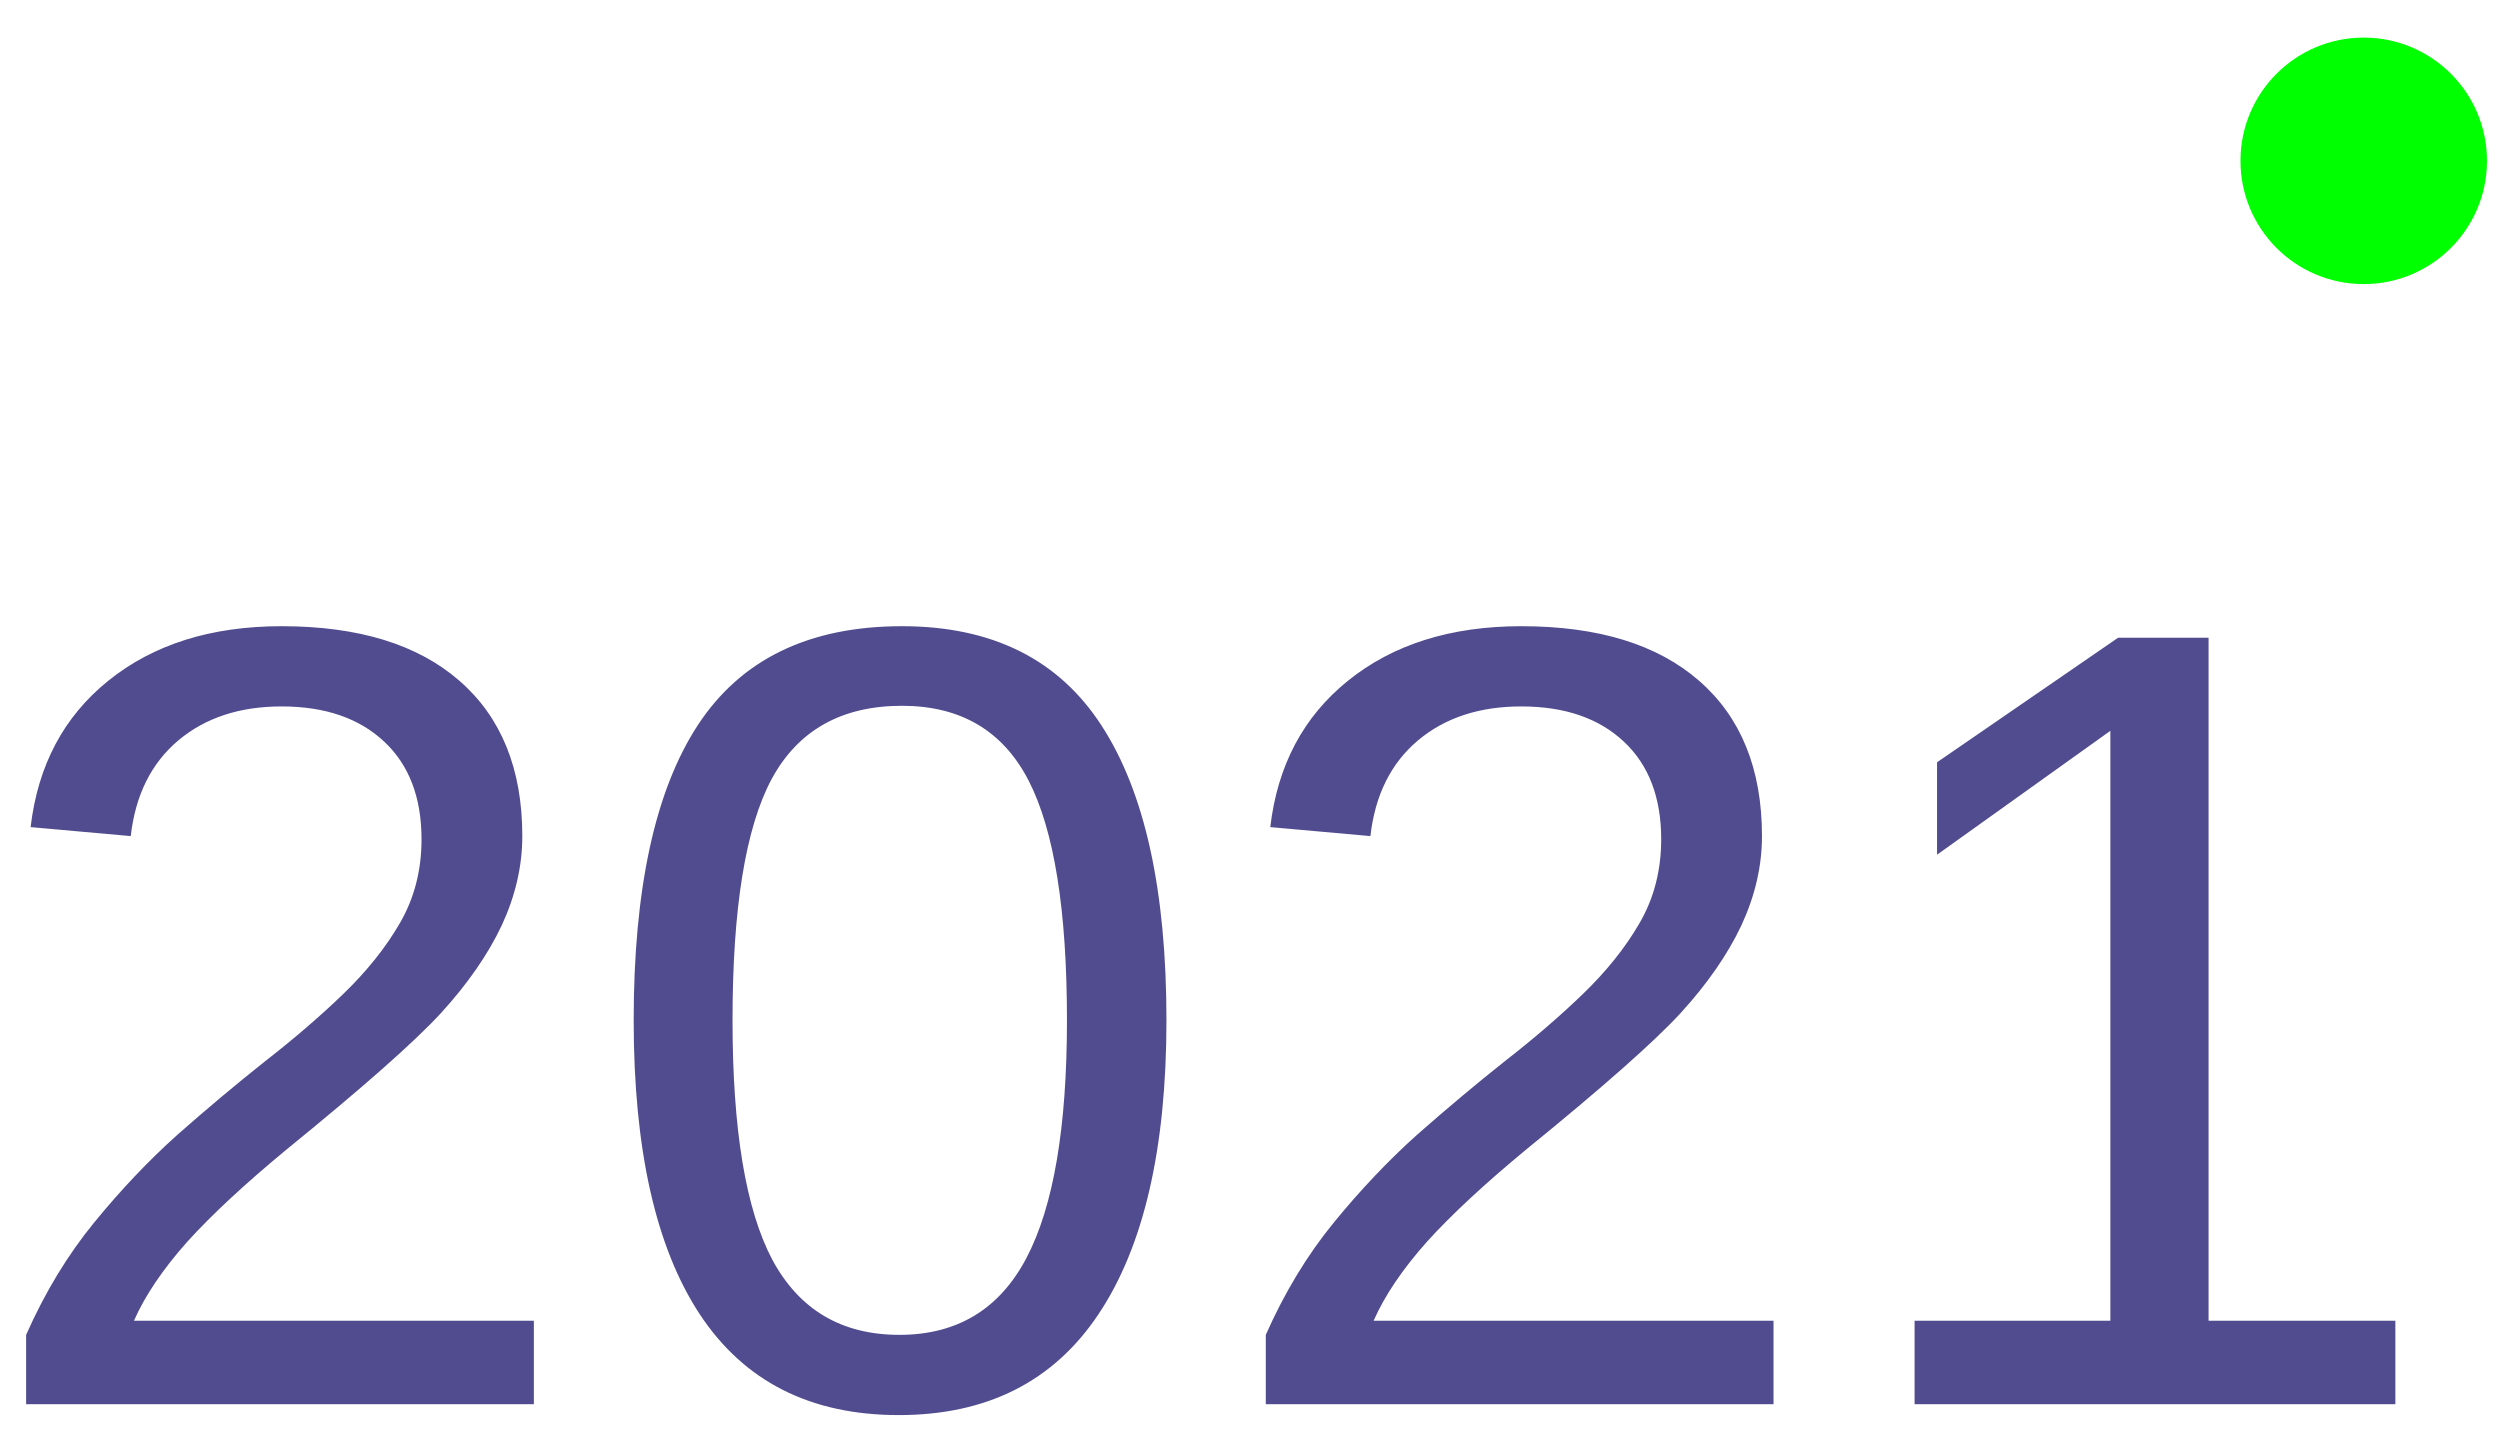
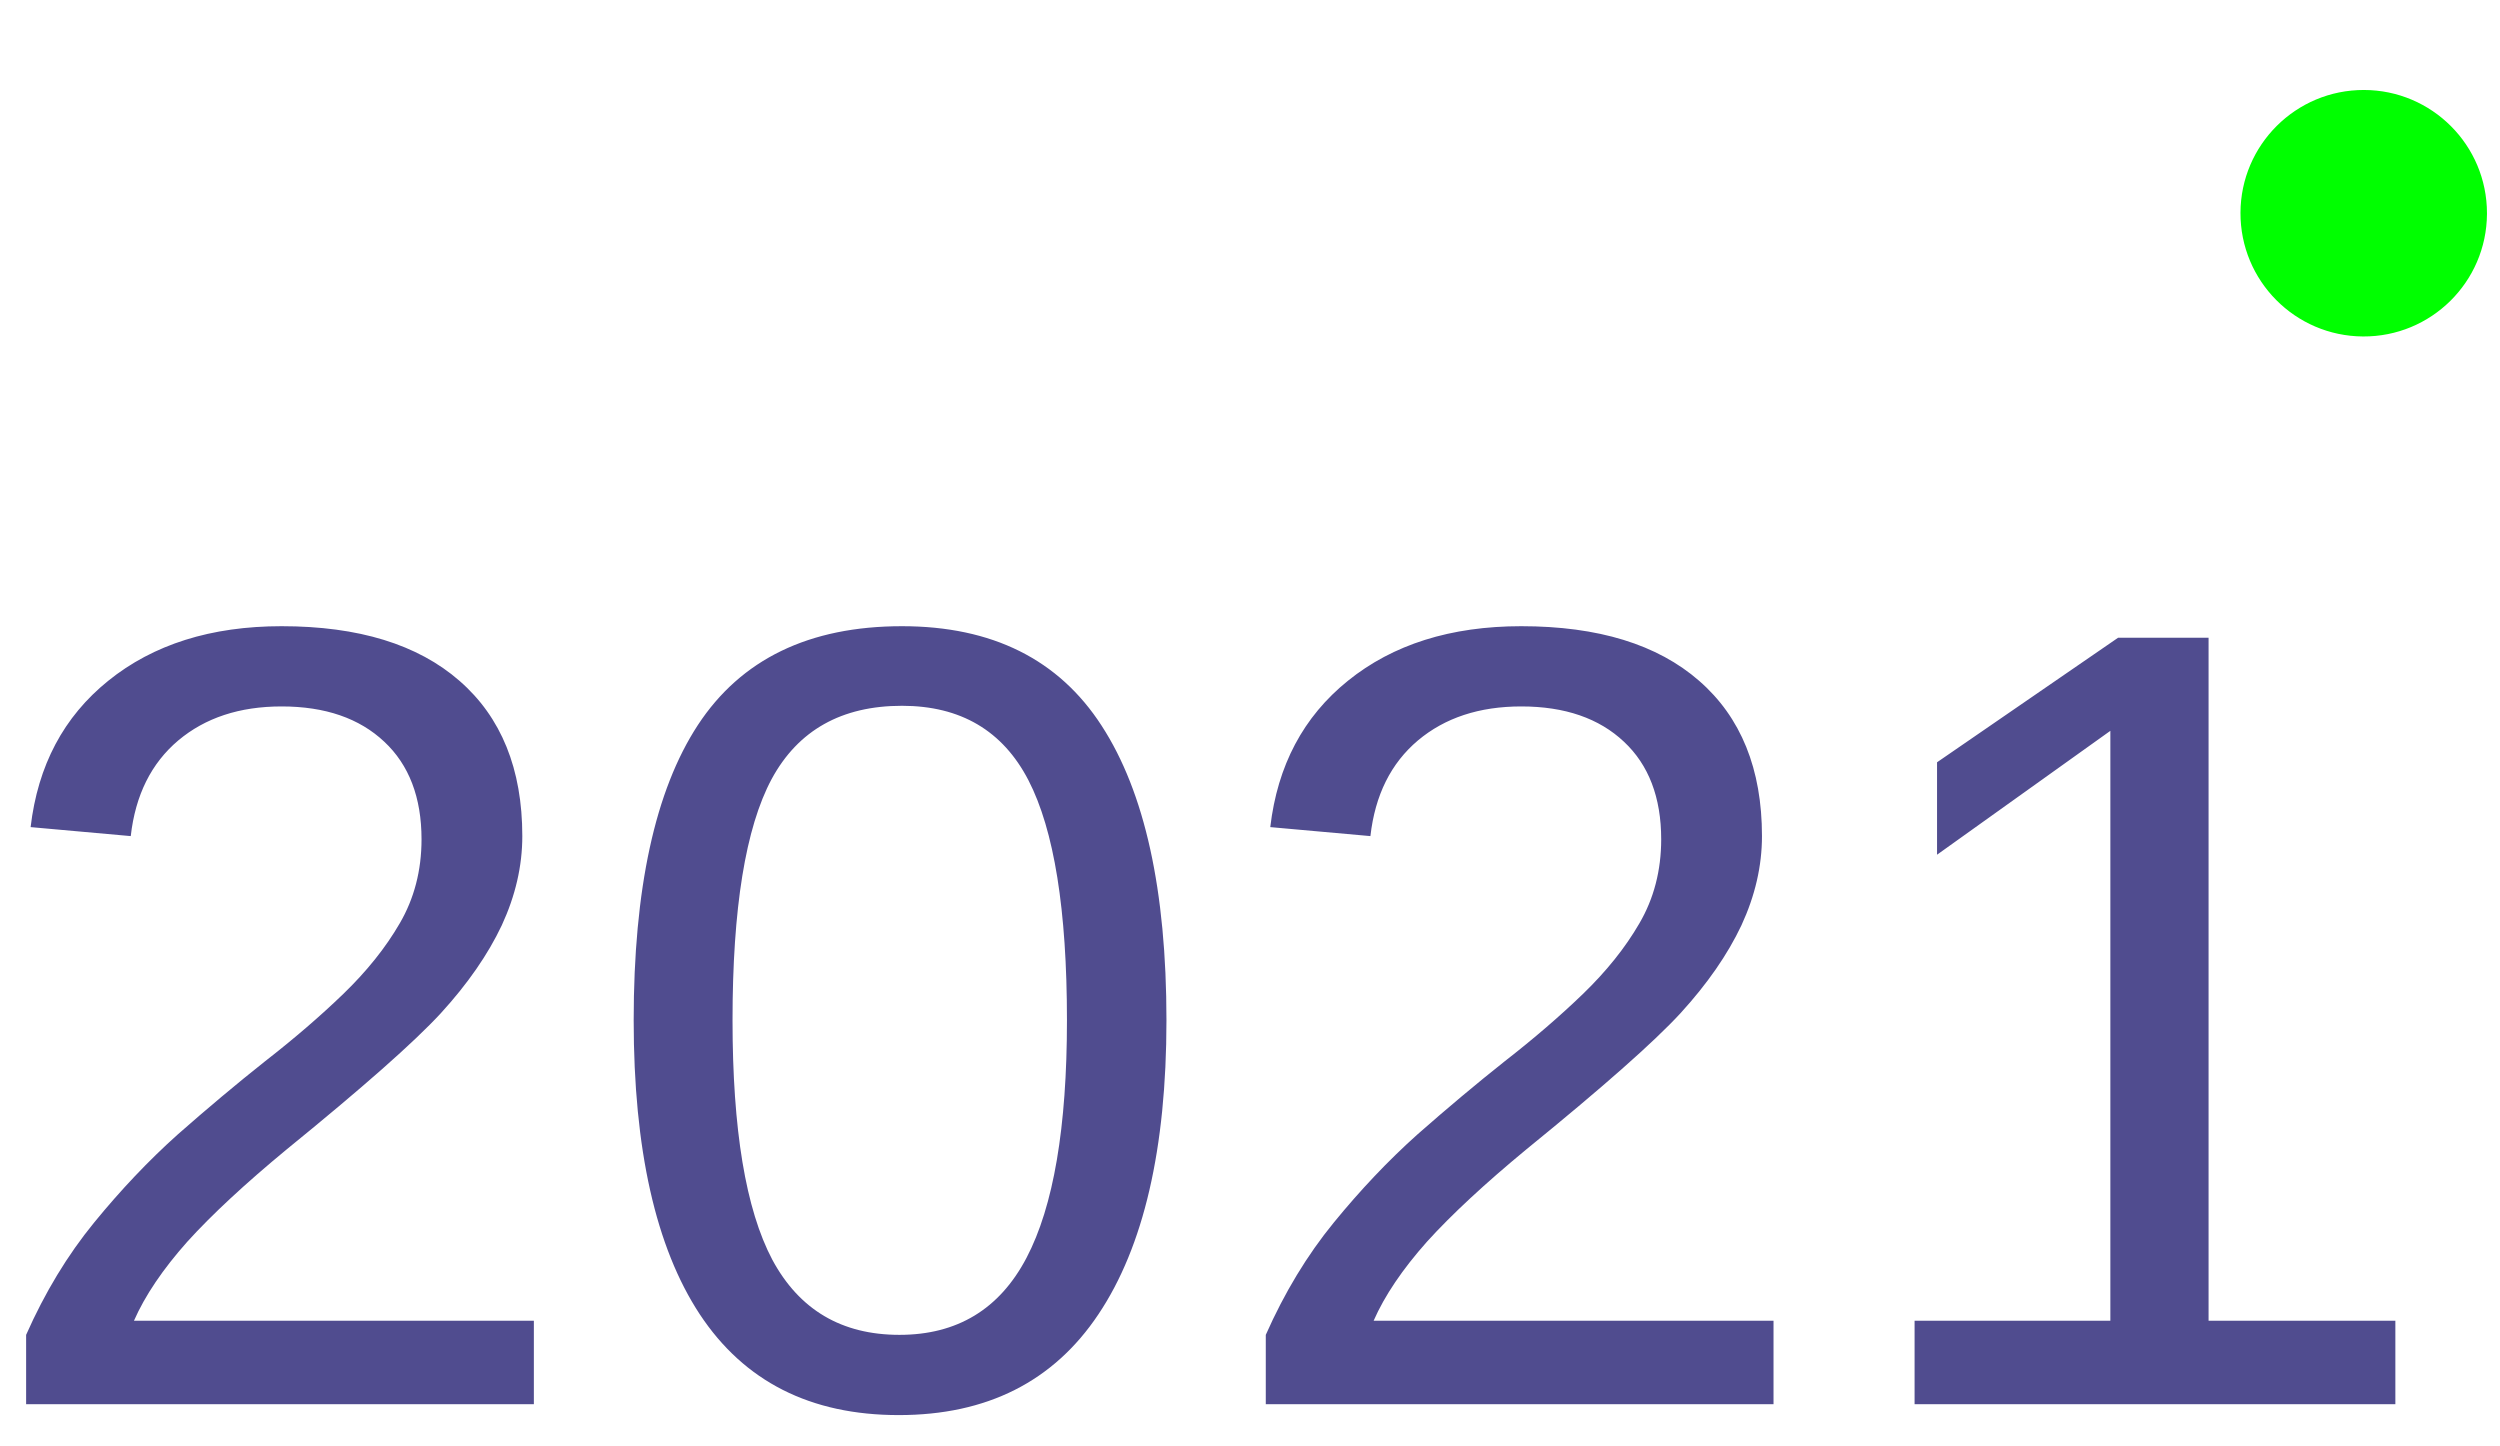
<svg xmlns="http://www.w3.org/2000/svg" width="230" height="133" viewBox="0 0 60.854 35.19" version="1.1" id="svg8">
  <defs id="defs2" />
  <g id="layer1" transform="translate(1.604224,-264.0657)">
    <text xml:space="preserve" style="font-style:normal;font-weight:normal;font-size:10.583px;line-height:1.25;font-family:sans-serif;letter-spacing:0px;word-spacing:0px;fill:#000000;fill-opacity:1;stroke:none;stroke-width:0.265" x="-32.957" y="295.778" id="text836" transform="scale(-1,1)">
      <tspan id="tspan834" x="-32.957" y="305.142" style="stroke-width:0.265" />
    </text>
    <text xml:space="preserve" style="font-style:normal;font-weight:normal;font-size:10.583px;line-height:1.25;font-family:sans-serif;letter-spacing:0px;word-spacing:0px;fill:#000000;fill-opacity:1;stroke:none;stroke-width:0.265" x="-36.375" y="339.302" id="text836-9" transform="scale(-1,1)">
      <tspan id="tspan834-3" x="-36.375" y="348.666" style="stroke-width:0.265" />
    </text>
-     <path style="fill:#00ff00;fill-opacity:1;fill-rule:evenodd;stroke-width:0.255" id="path4544-7-1" d="m 58.933,268.002 a 3,3 0 0 1 -3.016,2.979 3,3 0 0 1 -2.984,-3.011 3,3 0 0 1 3.005,-2.989 3,3 0 0 1 2.995,3" />
+     <path style="fill:#00ff00;fill-opacity:1;fill-rule:evenodd;stroke-width:0.255" id="path4544-7-1" d="m 58.933,269.277 a 3,3 0 0 1 -3.016,2.979 3,3 0 0 1 -2.984,-3.011 3,3 0 0 1 3.005,-2.989 3,3 0 0 1 2.995,3" />
    <text xml:space="preserve" style="font-style:normal;font-variant:normal;font-weight:normal;font-stretch:normal;font-size:2.713px;line-height:1.25;font-family:Arial;-inkscape-font-specification:'Arial, Normal';font-variant-ligatures:normal;font-variant-caps:normal;font-variant-numeric:normal;text-align:start;letter-spacing:0px;word-spacing:0px;writing-mode:lr-tb;text-anchor:start;fill:#504c8f;fill-opacity:1;stroke:none;stroke-width:0.509" x="-2.329" y="298.246" id="text831">
      <tspan id="tspan829" x="-2.329" y="298.246" style="font-size:27.13px;fill:#504c8f;fill-opacity:1;stroke-width:0.509">2021</tspan>
    </text>
  </g>
</svg>
